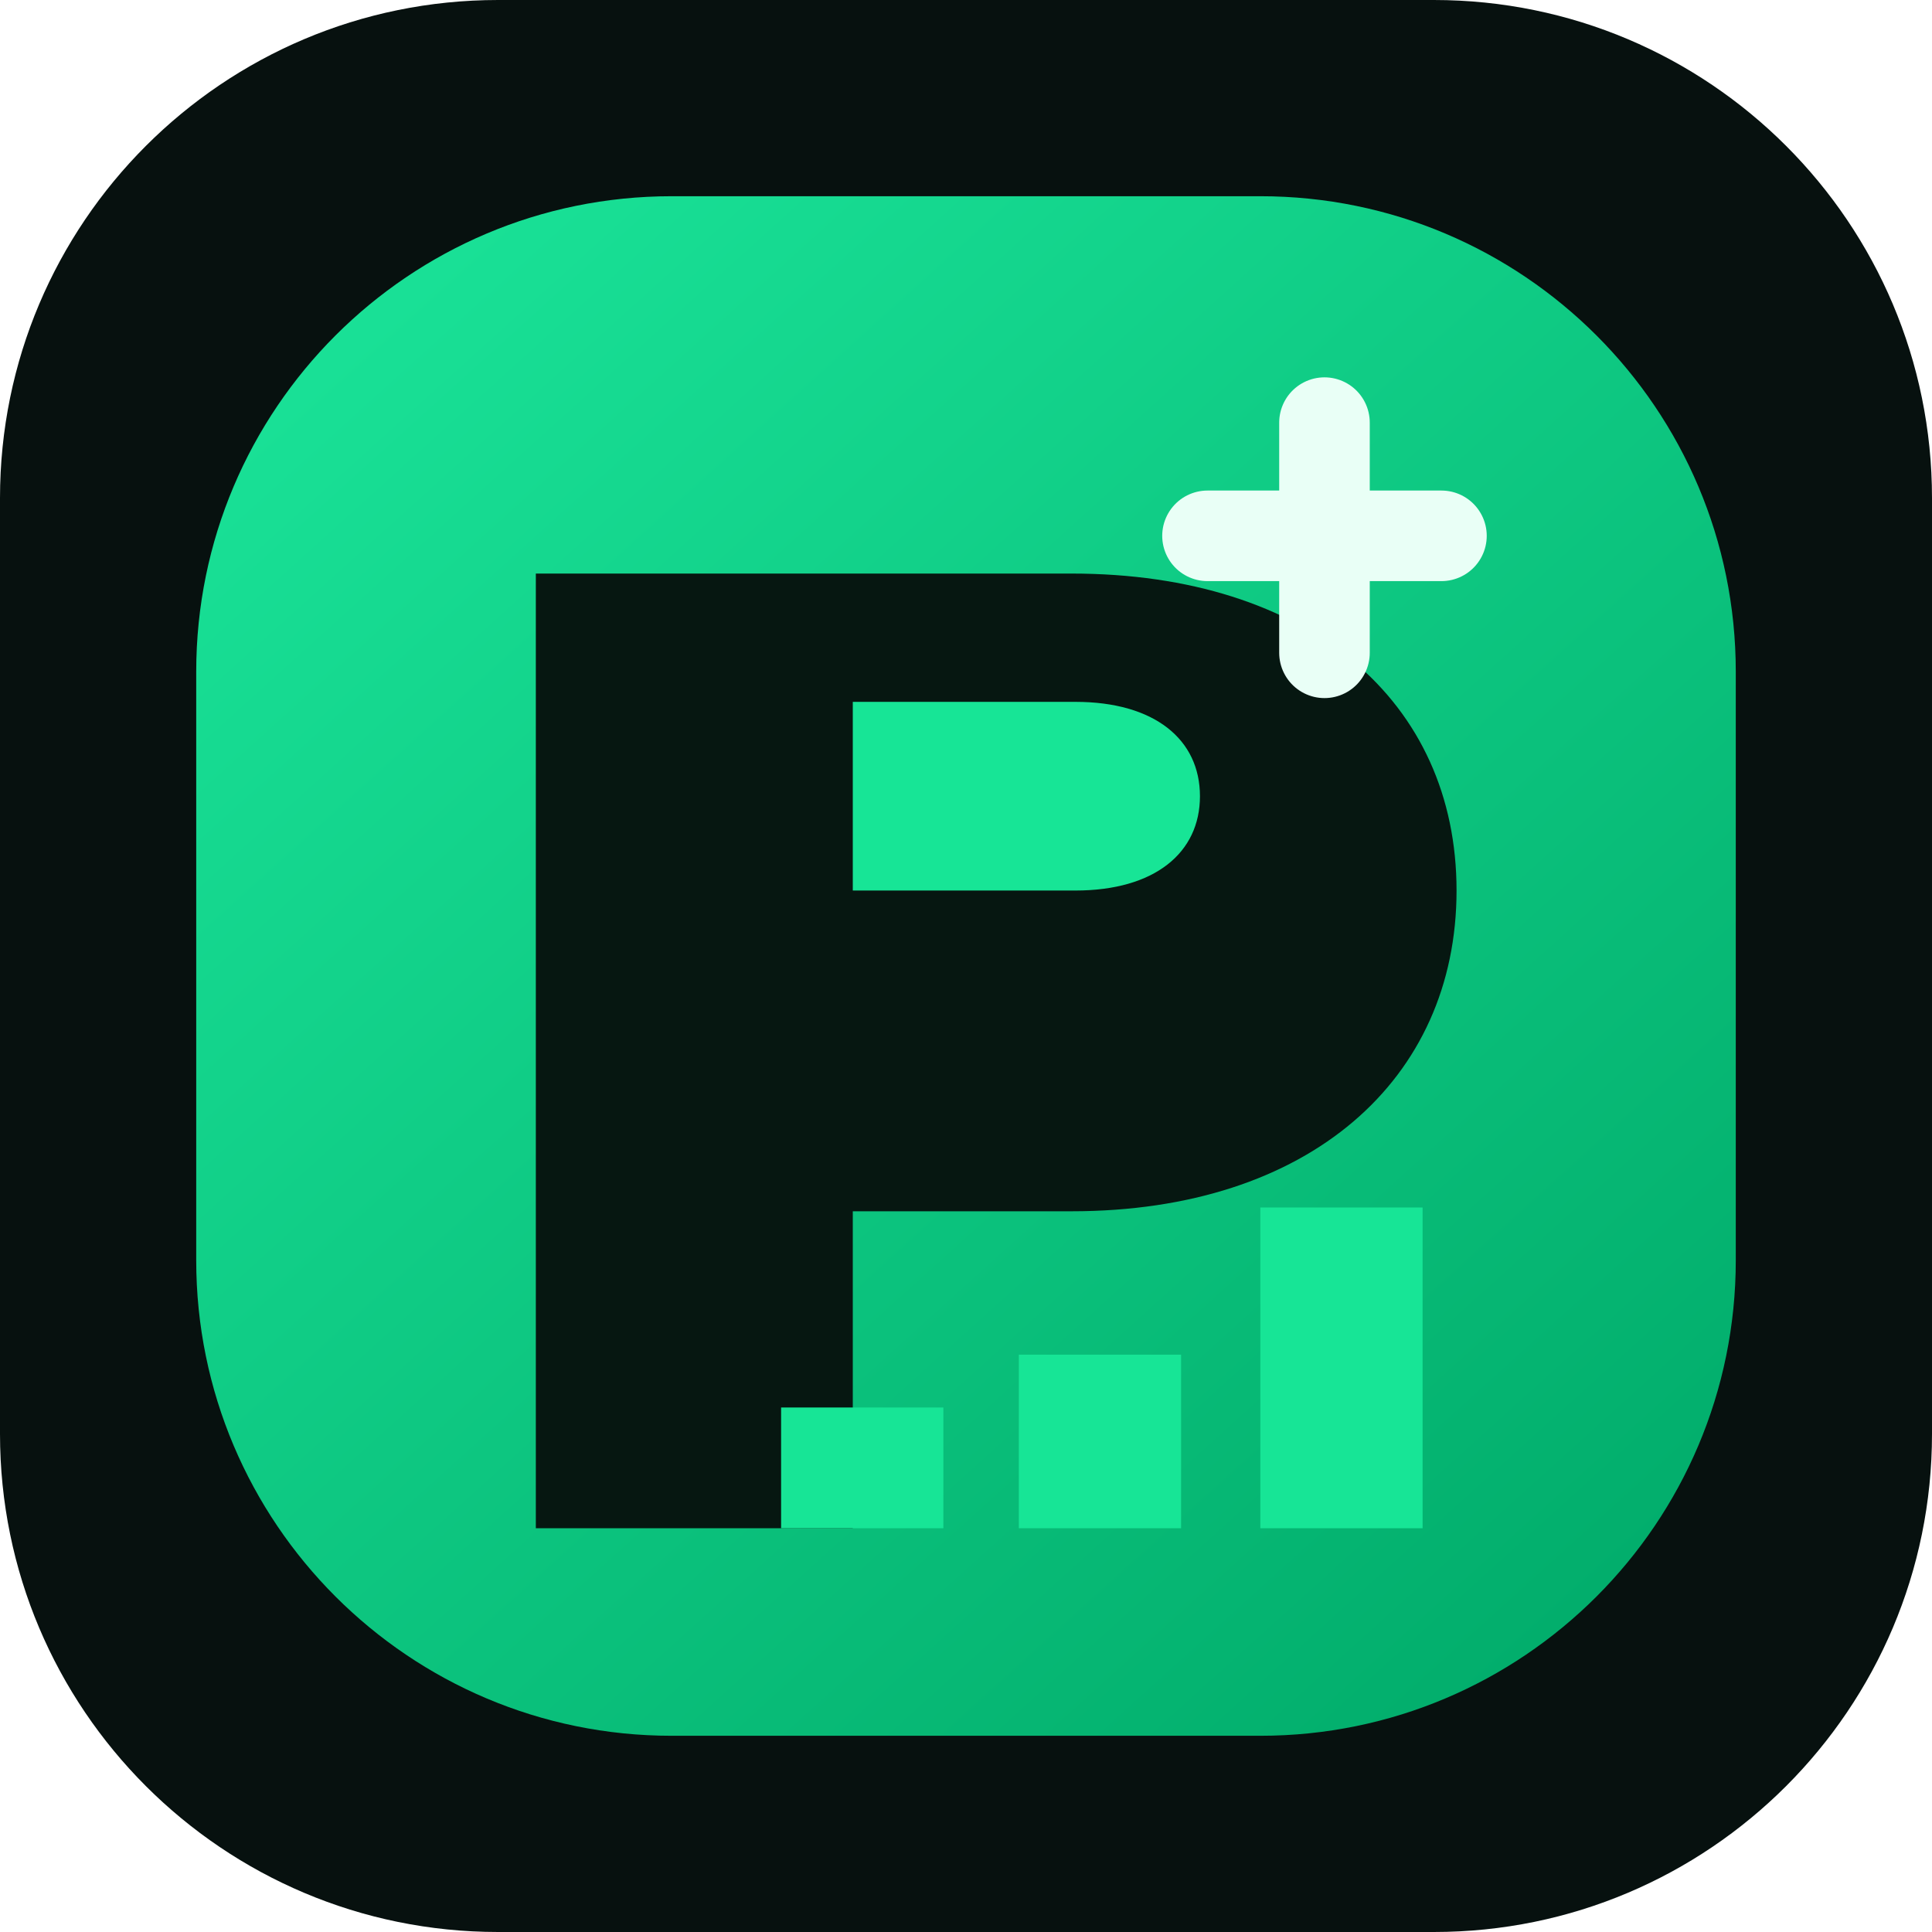
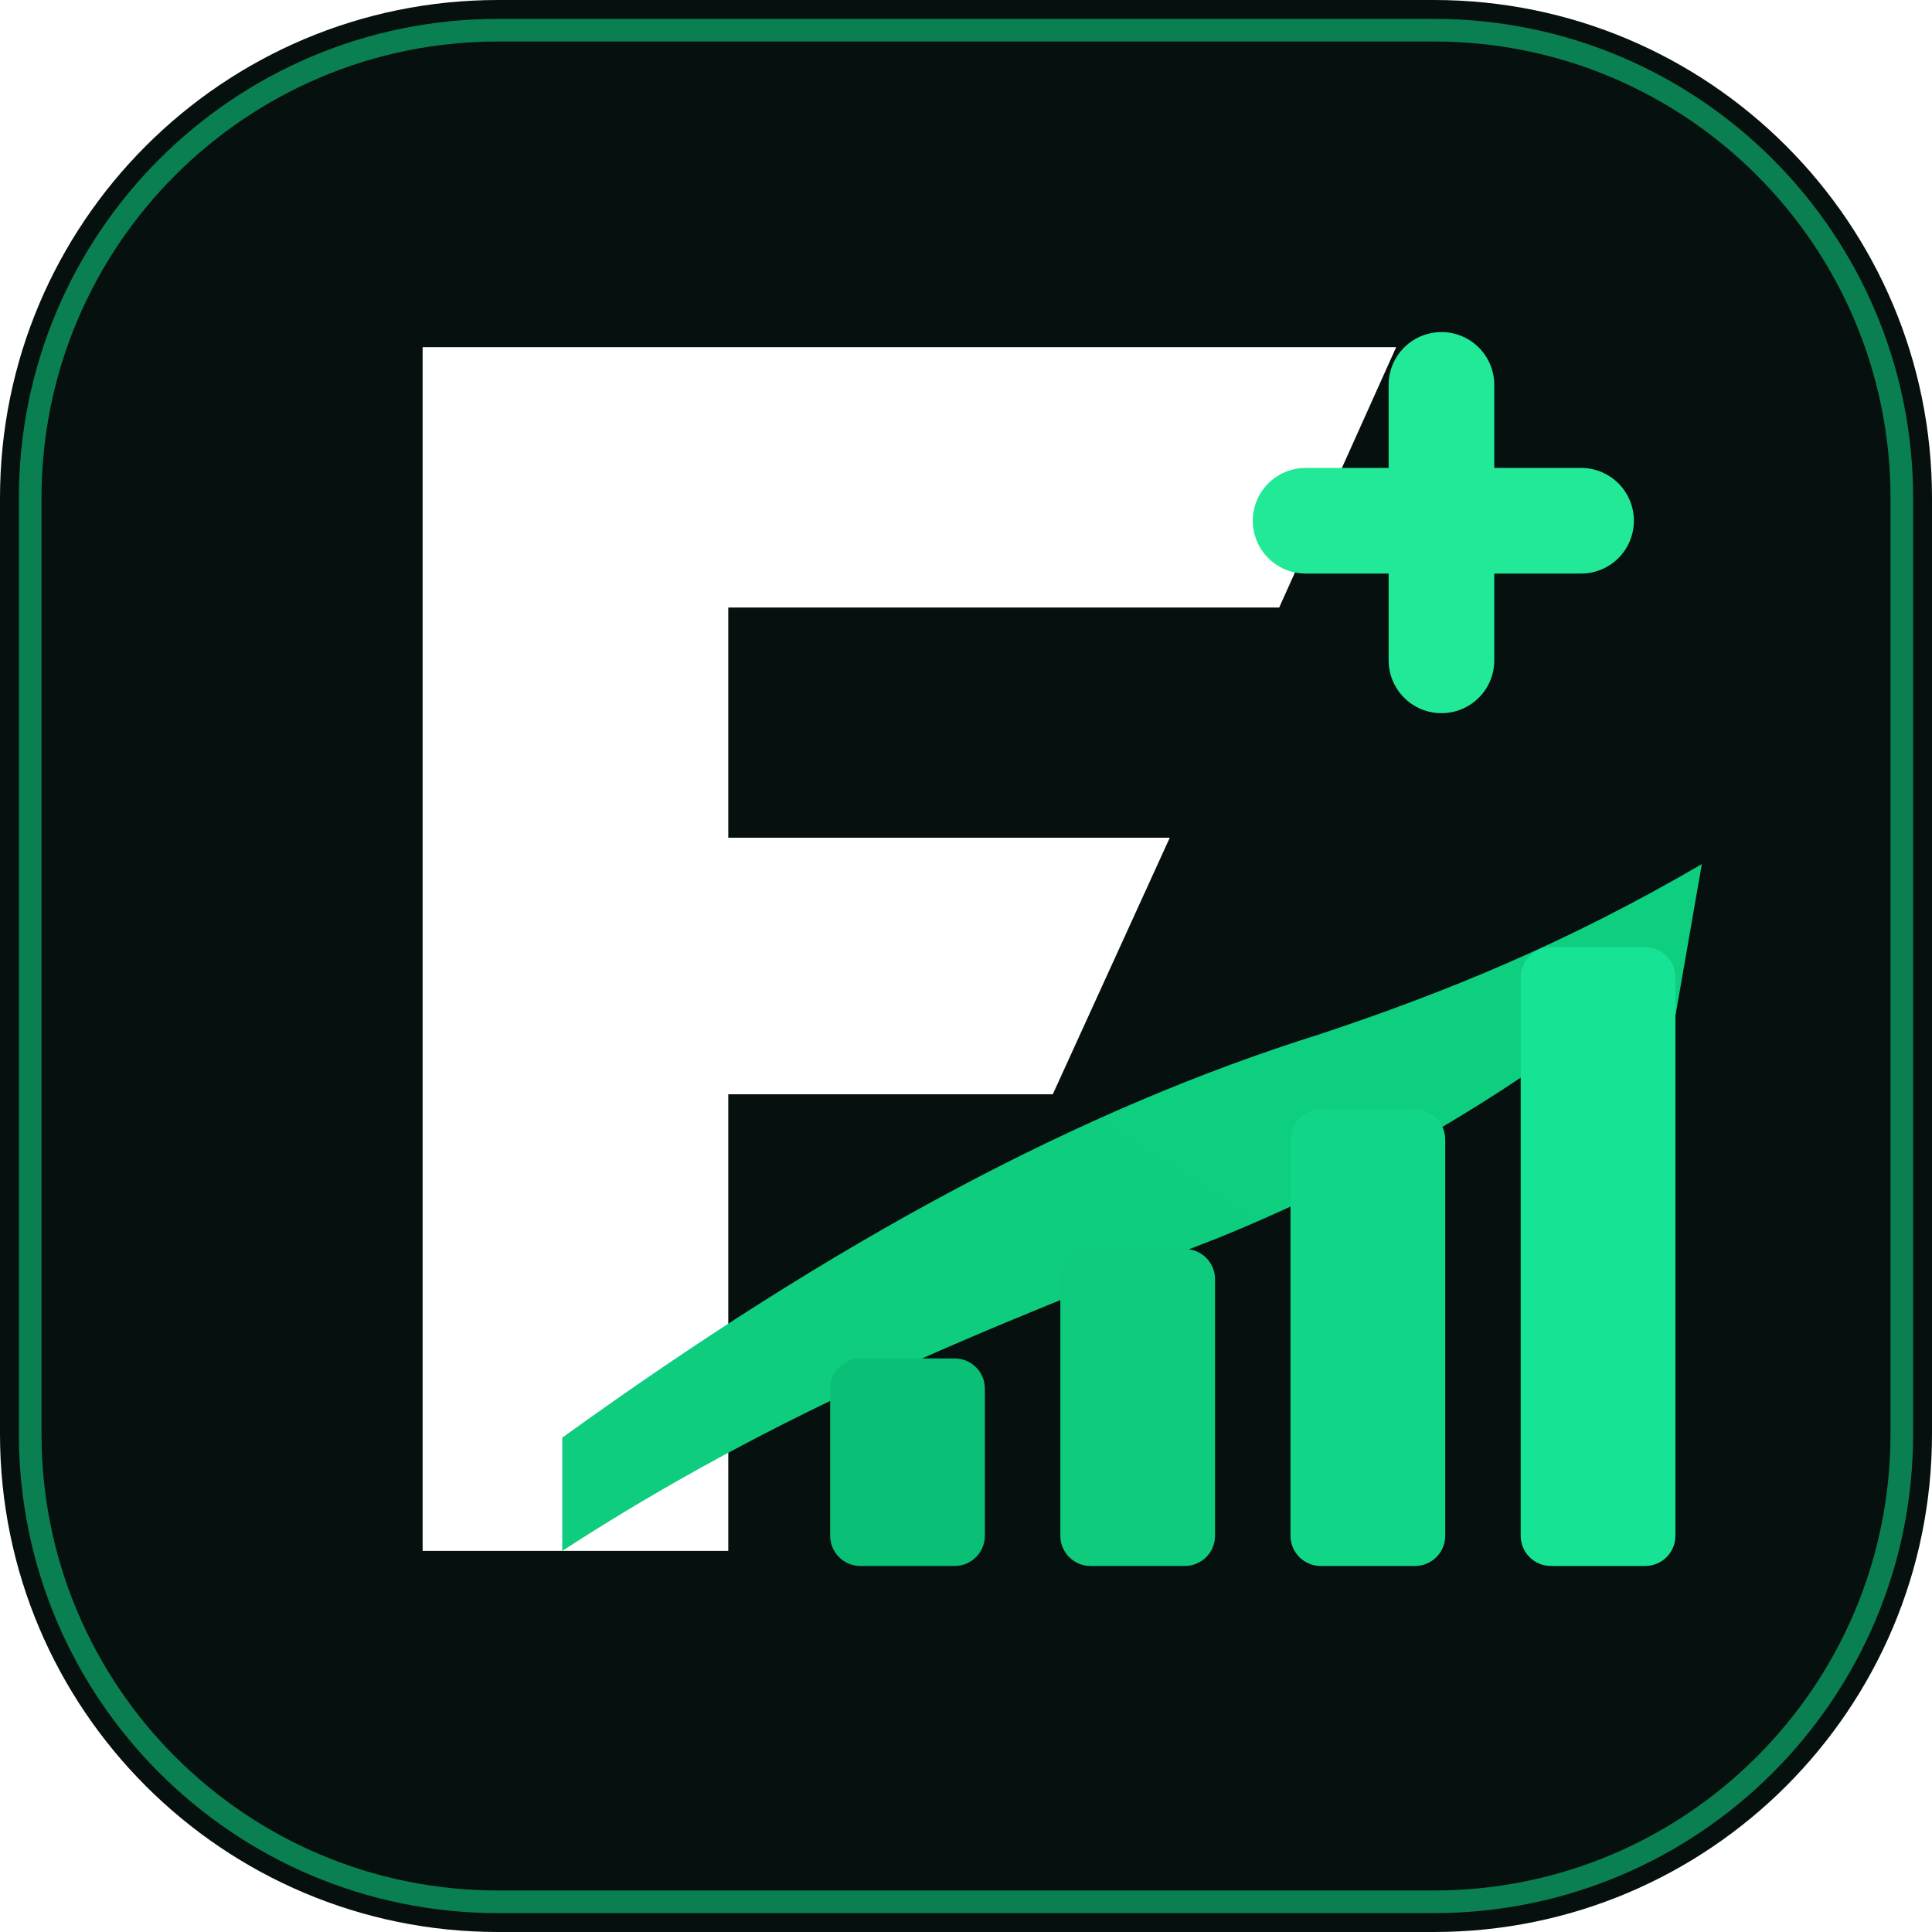
<svg xmlns="http://www.w3.org/2000/svg" viewBox="0 0 512 512">
  <defs>
-     <linearGradient id="g" x1="70" y1="50" x2="445" y2="465" gradientUnits="userSpaceOnUse">
-       <stop stop-color="#1BE59A" />
-       <stop offset="1" stop-color="#00A968" />
+     <linearGradient id="silver" x1="120" y1="82" x2="328" y2="430">
+       <stop stop-color="#fff" />
+       <stop offset=".45" stop-color="#e7eae9" />
+       <stop offset="1" stop-color="#9da6a2" />
+     </linearGradient>
+     <linearGradient id="green" x1="145" y1="414" x2="445" y2="145">
+       <stop stop-color="#00A96A" />
+       <stop offset=".55" stop-color="#12D985" />
+       <stop offset="1" stop-color="#32F0A5" />
    </linearGradient>
  </defs>
-   <rect width="512" height="512" rx="132" fill="#07110F" />
-   <rect x="52" y="52" width="408" height="408" rx="126" fill="url(#g)" />
-   <path d="M142 152h142c63 0 102 34 102 84s-39 85-102 85h-58v84h-84V152Z" fill="#061711" />
-   <path d="M226 236h59c21 0 33-10 33-25s-12-25-33-25h-59v50Z" fill="#17E596" />
-   <path d="M270 359h43v46h-43zM334 320h43v85h-43zM207 373h43v32h-43z" fill="#17E596" />
-   <path d="M351 112v61M320 142h62" stroke="#E9FFF6" stroke-width="24" stroke-linecap="round" />
+   <rect width="512" height="512" rx="132" fill="#06100E" />
+   <rect x="8" y="8" width="496" height="496" rx="124" fill="none" stroke="#0EDB8A" stroke-opacity=".55" stroke-width="6" />
+   <path d="M112 92h258l-31 69H193v61h117l-31 68h-86v121h-81V92Z" fill="url(#silver)" />
+   <path d="M149 381c72-52 137-87 201-107 33-11 65-24 101-45l-12 69-25-20c-28 20-59 37-91 50-62 24-117 46-174 83Z" fill="url(#green)" />
+   <rect x="220" y="360" width="41" height="55" rx="8" fill="#0ABF76" />
+   <rect x="281" y="331" width="41" height="84" rx="8" fill="#0ECB7D" />
+   <rect x="342" y="294" width="41" height="121" rx="8" fill="#11D687" />
+   <rect x="403" y="251" width="41" height="164" rx="8" fill="#17E394" />
+   <path d="M382 102v73M346 138h73" stroke="#22E997" stroke-width="28" stroke-linecap="round" />
</svg>
